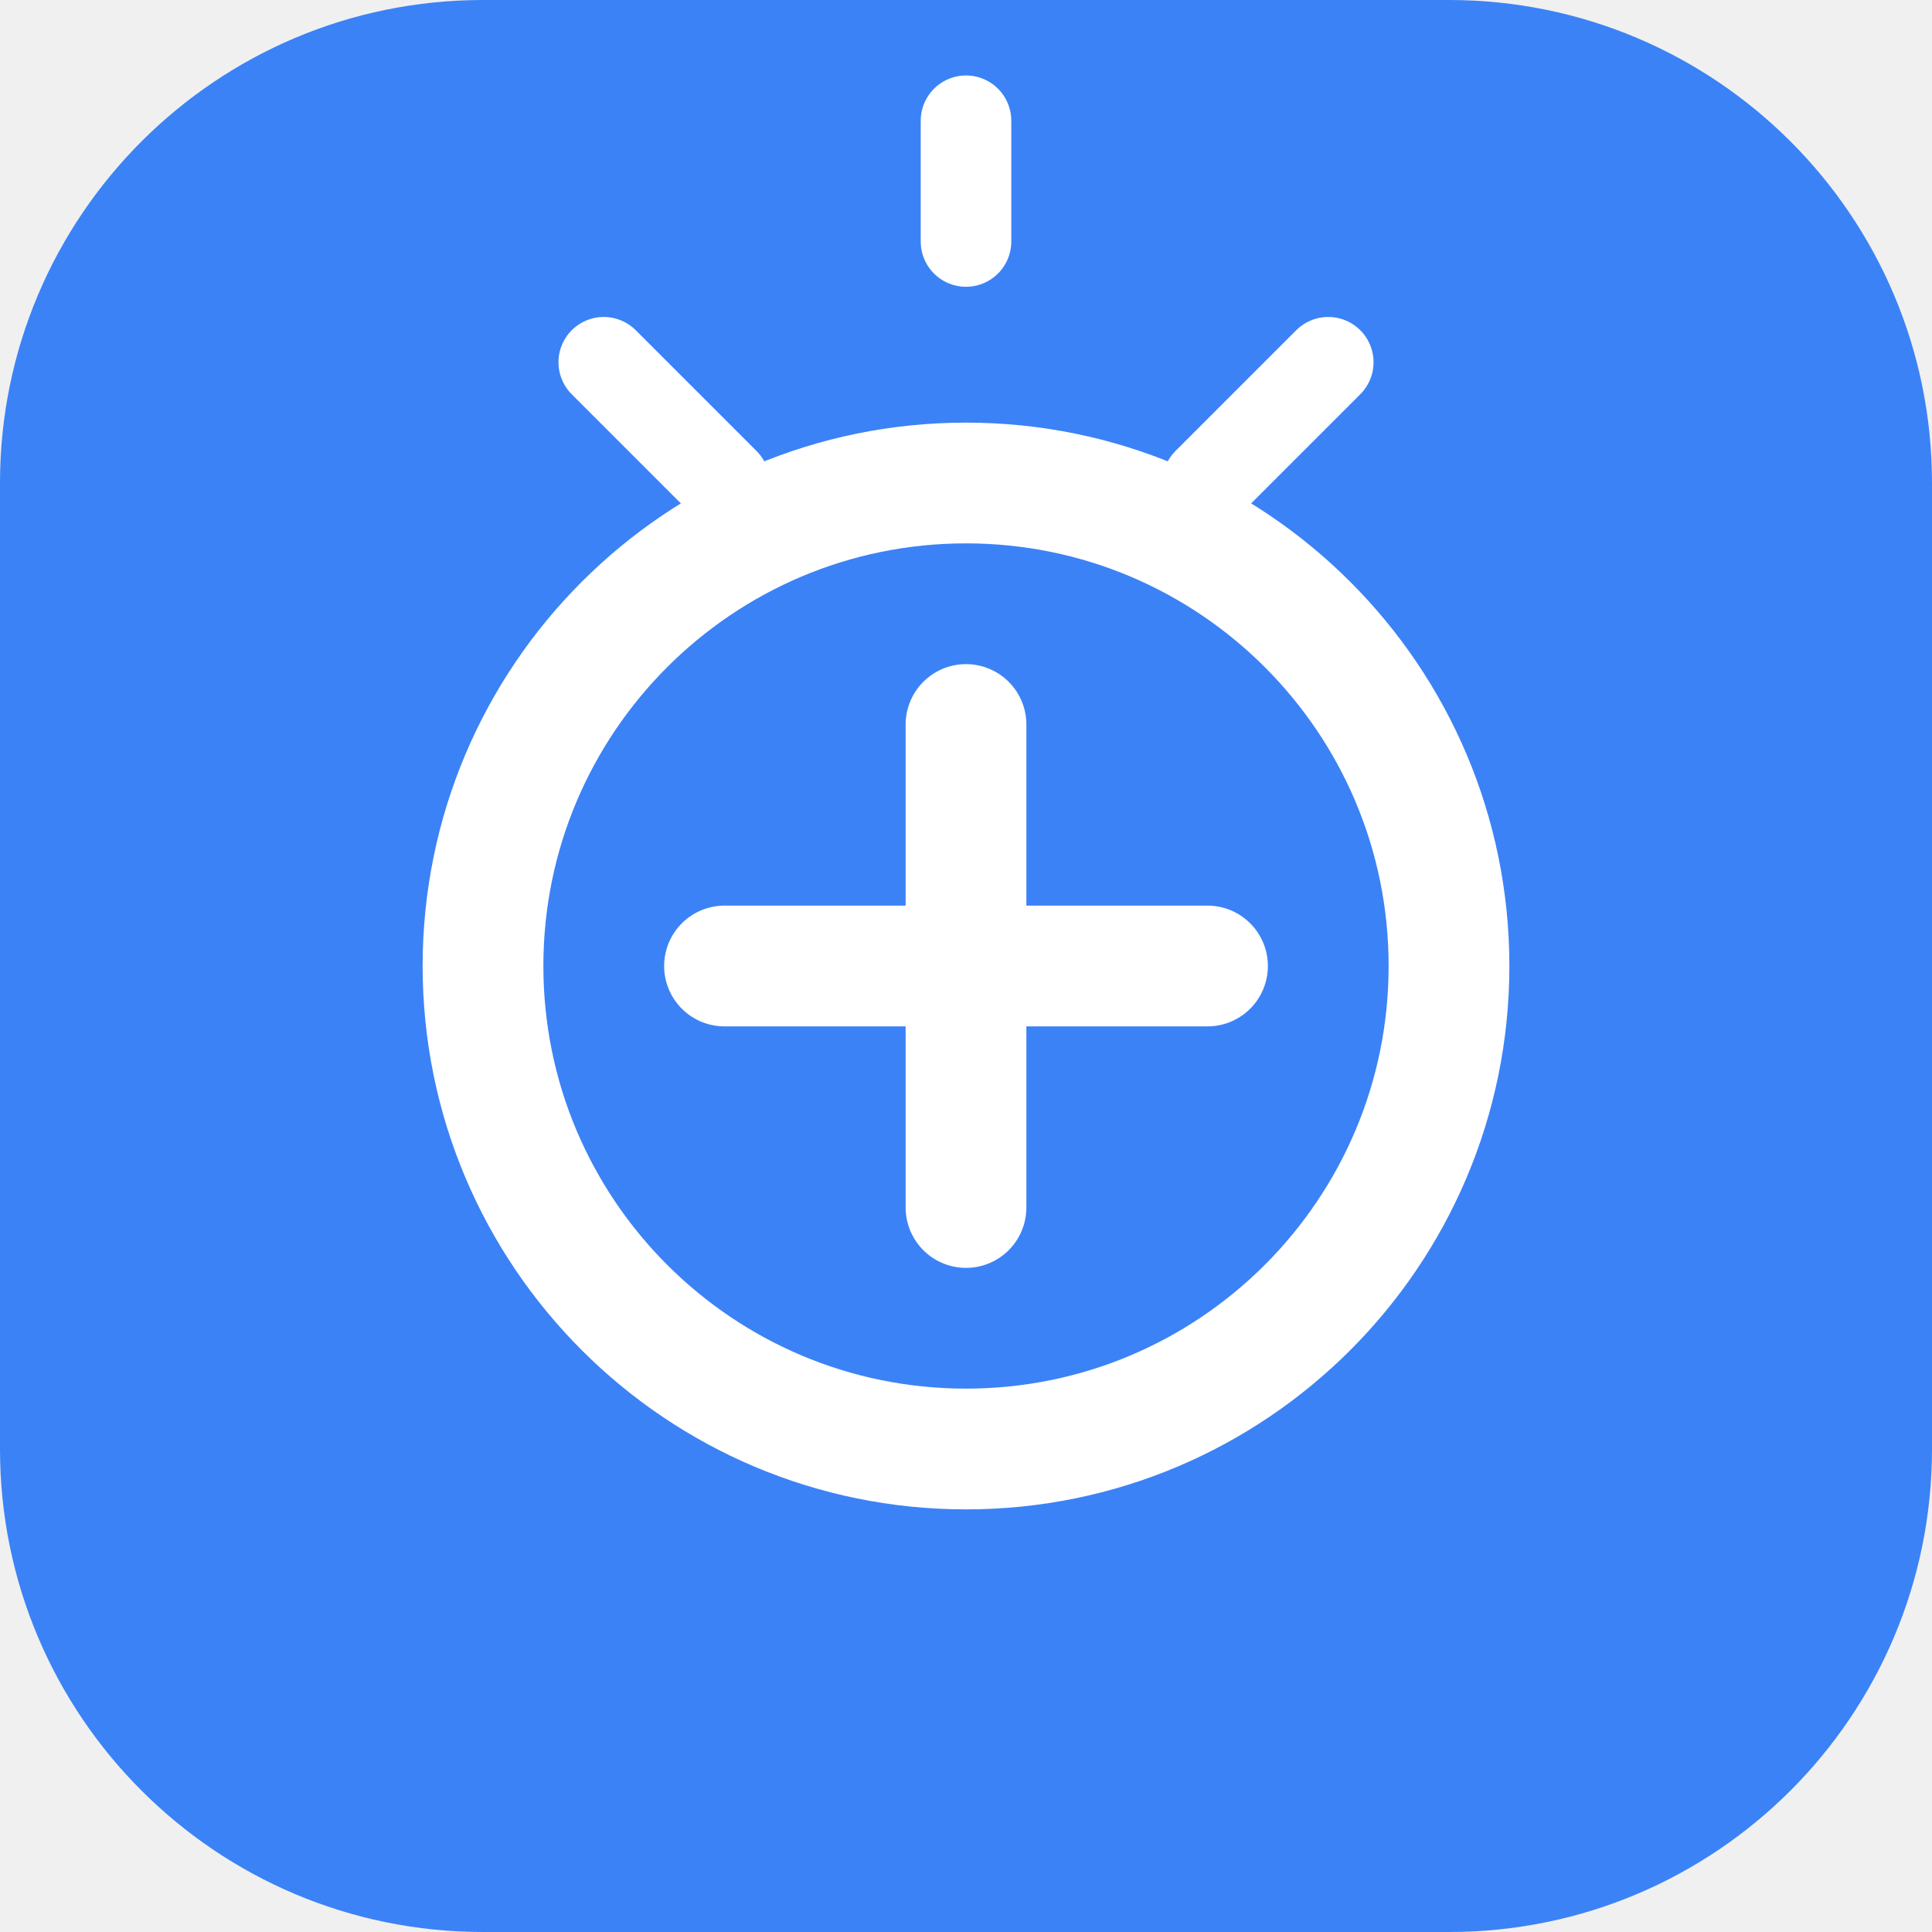
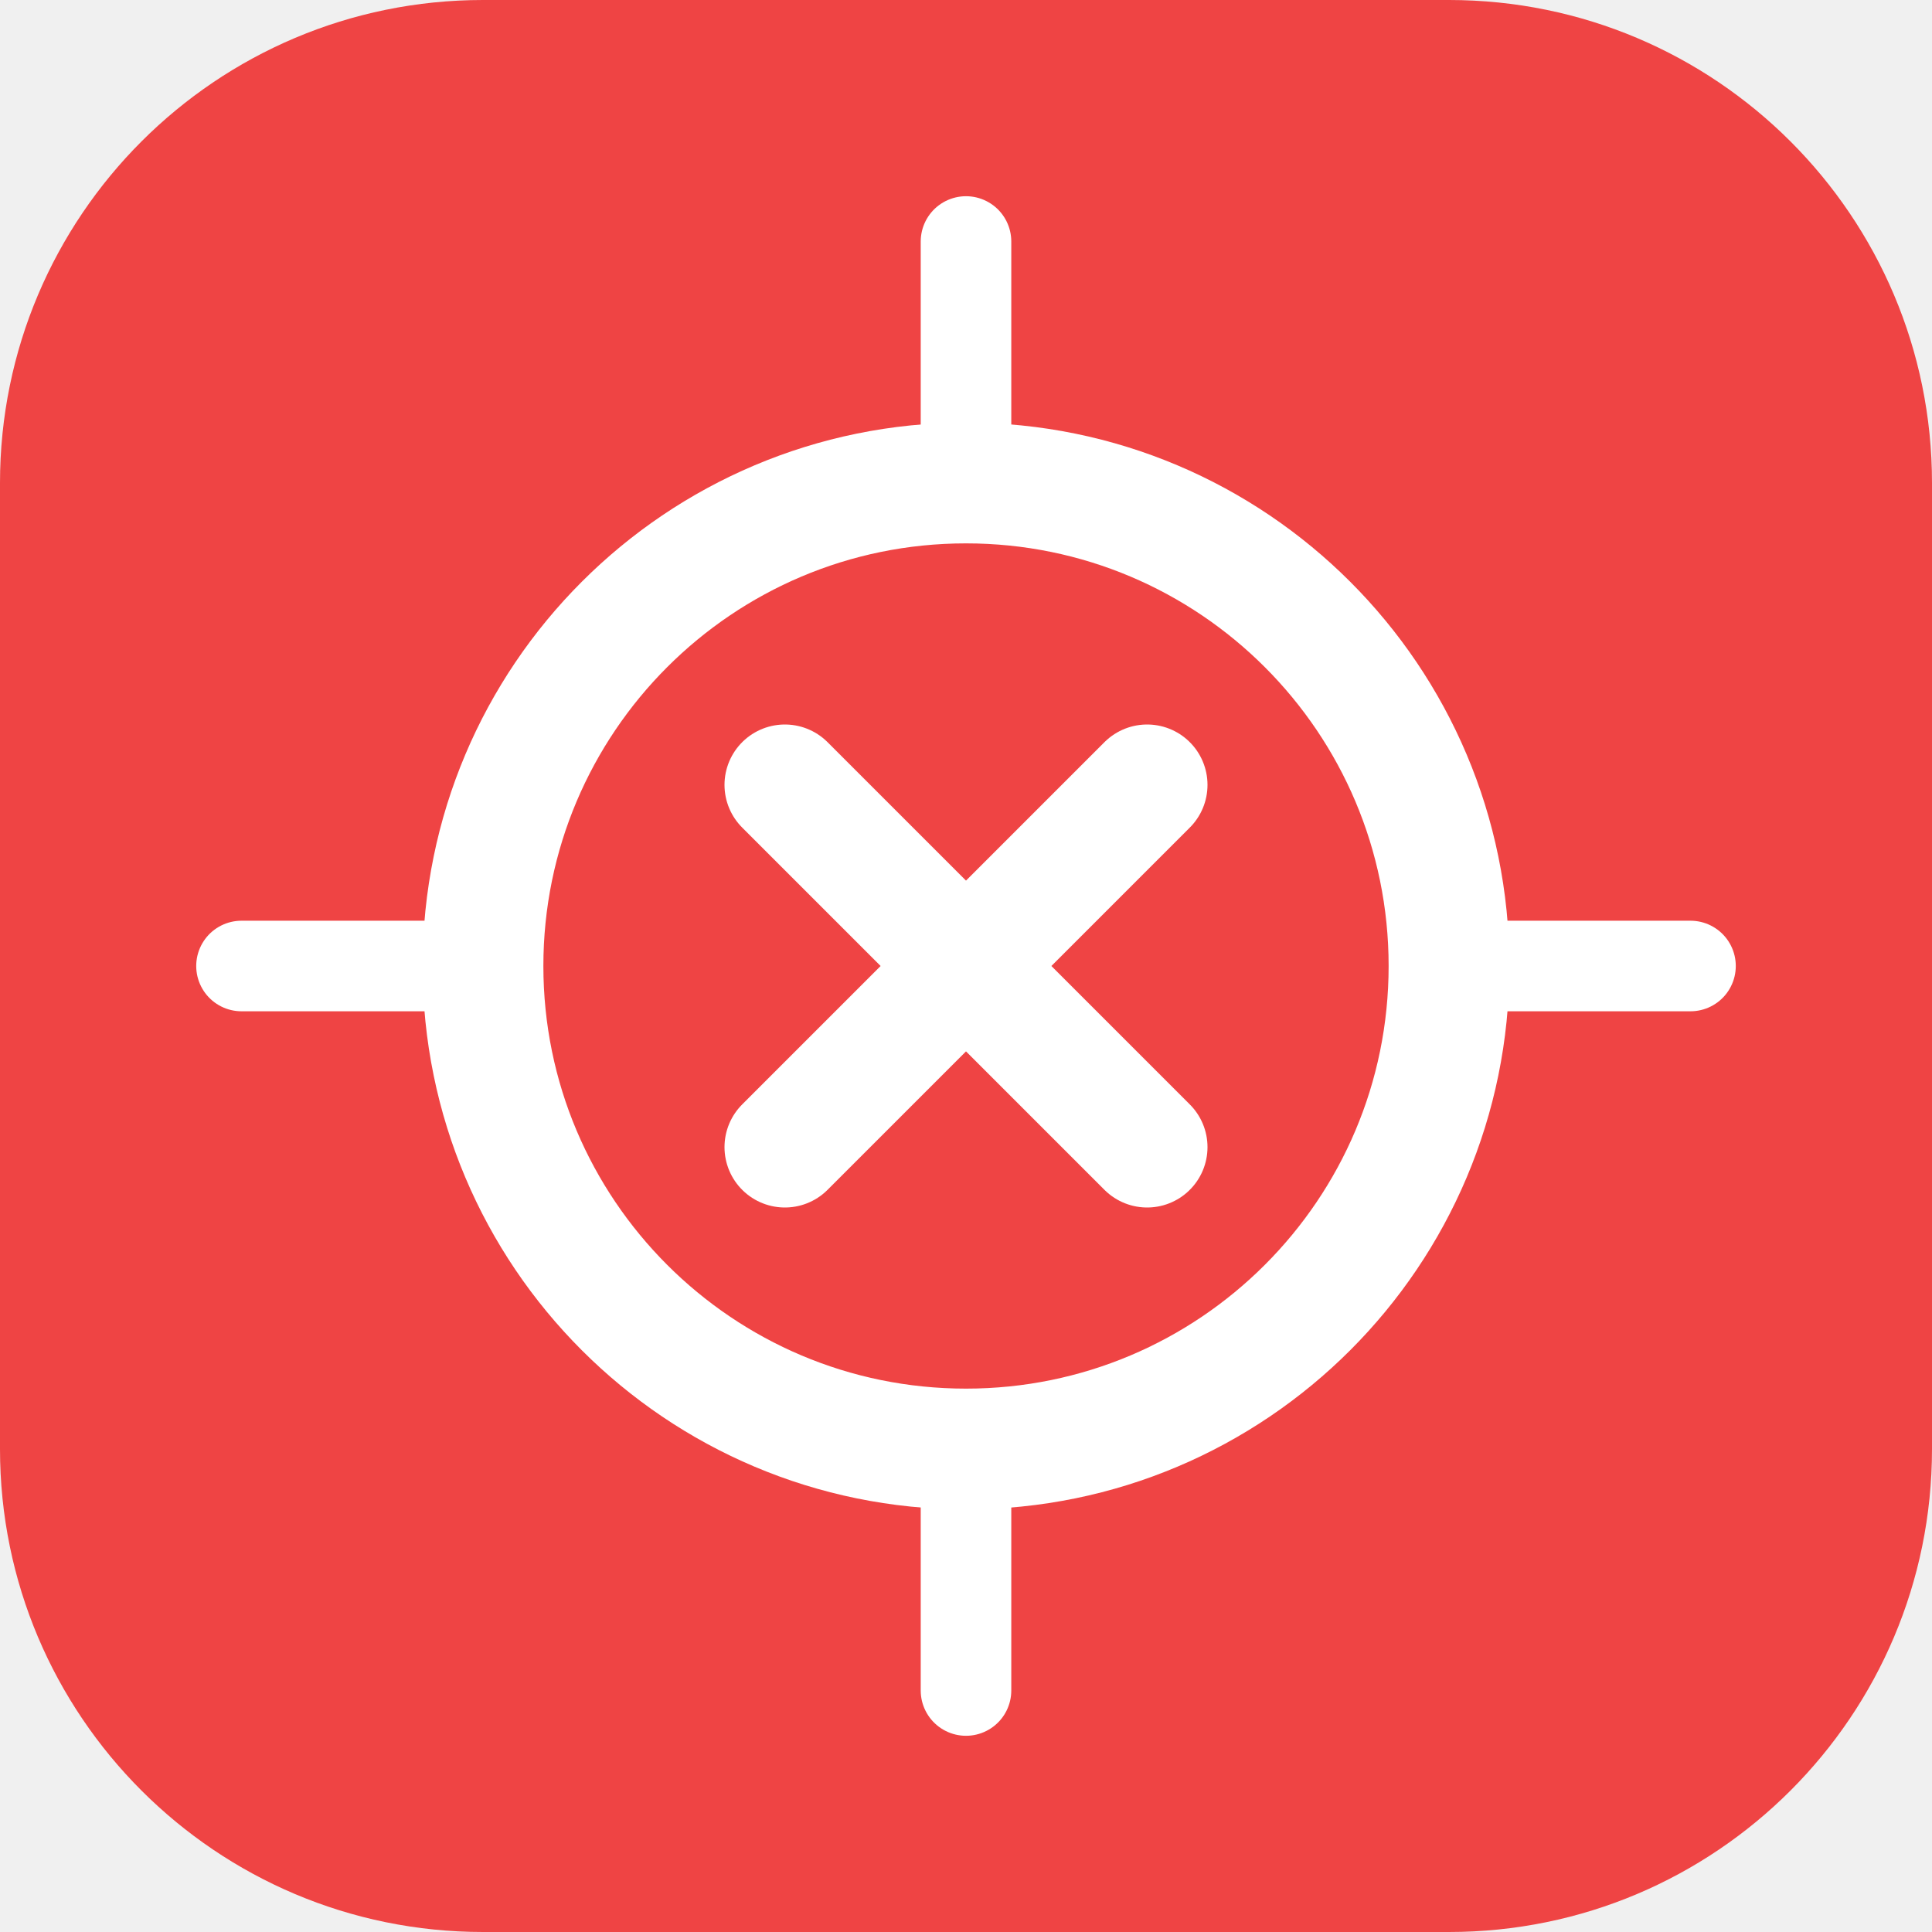
<svg xmlns="http://www.w3.org/2000/svg" width="32" height="32" viewBox="0 0 32 32" fill="none">
-   <rect width="32" height="32" rx="8" fill="#3B82F6" />
-   <path d="M16 8C20.418 8 24 11.582 24 16C24 20.418 20.418 24 16 24C11.582 24 8 20.418 8 16C8 11.582 11.582 8 16 8Z" stroke="white" stroke-width="2" />
-   <path d="M16 12V20M12 16H20" stroke="white" stroke-width="2" stroke-linecap="round" />
-   <path d="M20 8L22 6M12 8L10 6M16 4V2" stroke="white" stroke-width="1.5" stroke-linecap="round" />
+   <rect width="32" height="32" rx="8" fill="#EF4444" />
+   <circle cx="16" cy="16" r="8" stroke="white" stroke-width="2" />
+   <path d="M13 13L19 19M19 13L13 19" stroke="white" stroke-width="2" stroke-linecap="round" />
+   <path d="M16 4V8M28 16H24M16 28V24M4 16H8" stroke="white" stroke-width="1.5" stroke-linecap="round" />
</svg>
